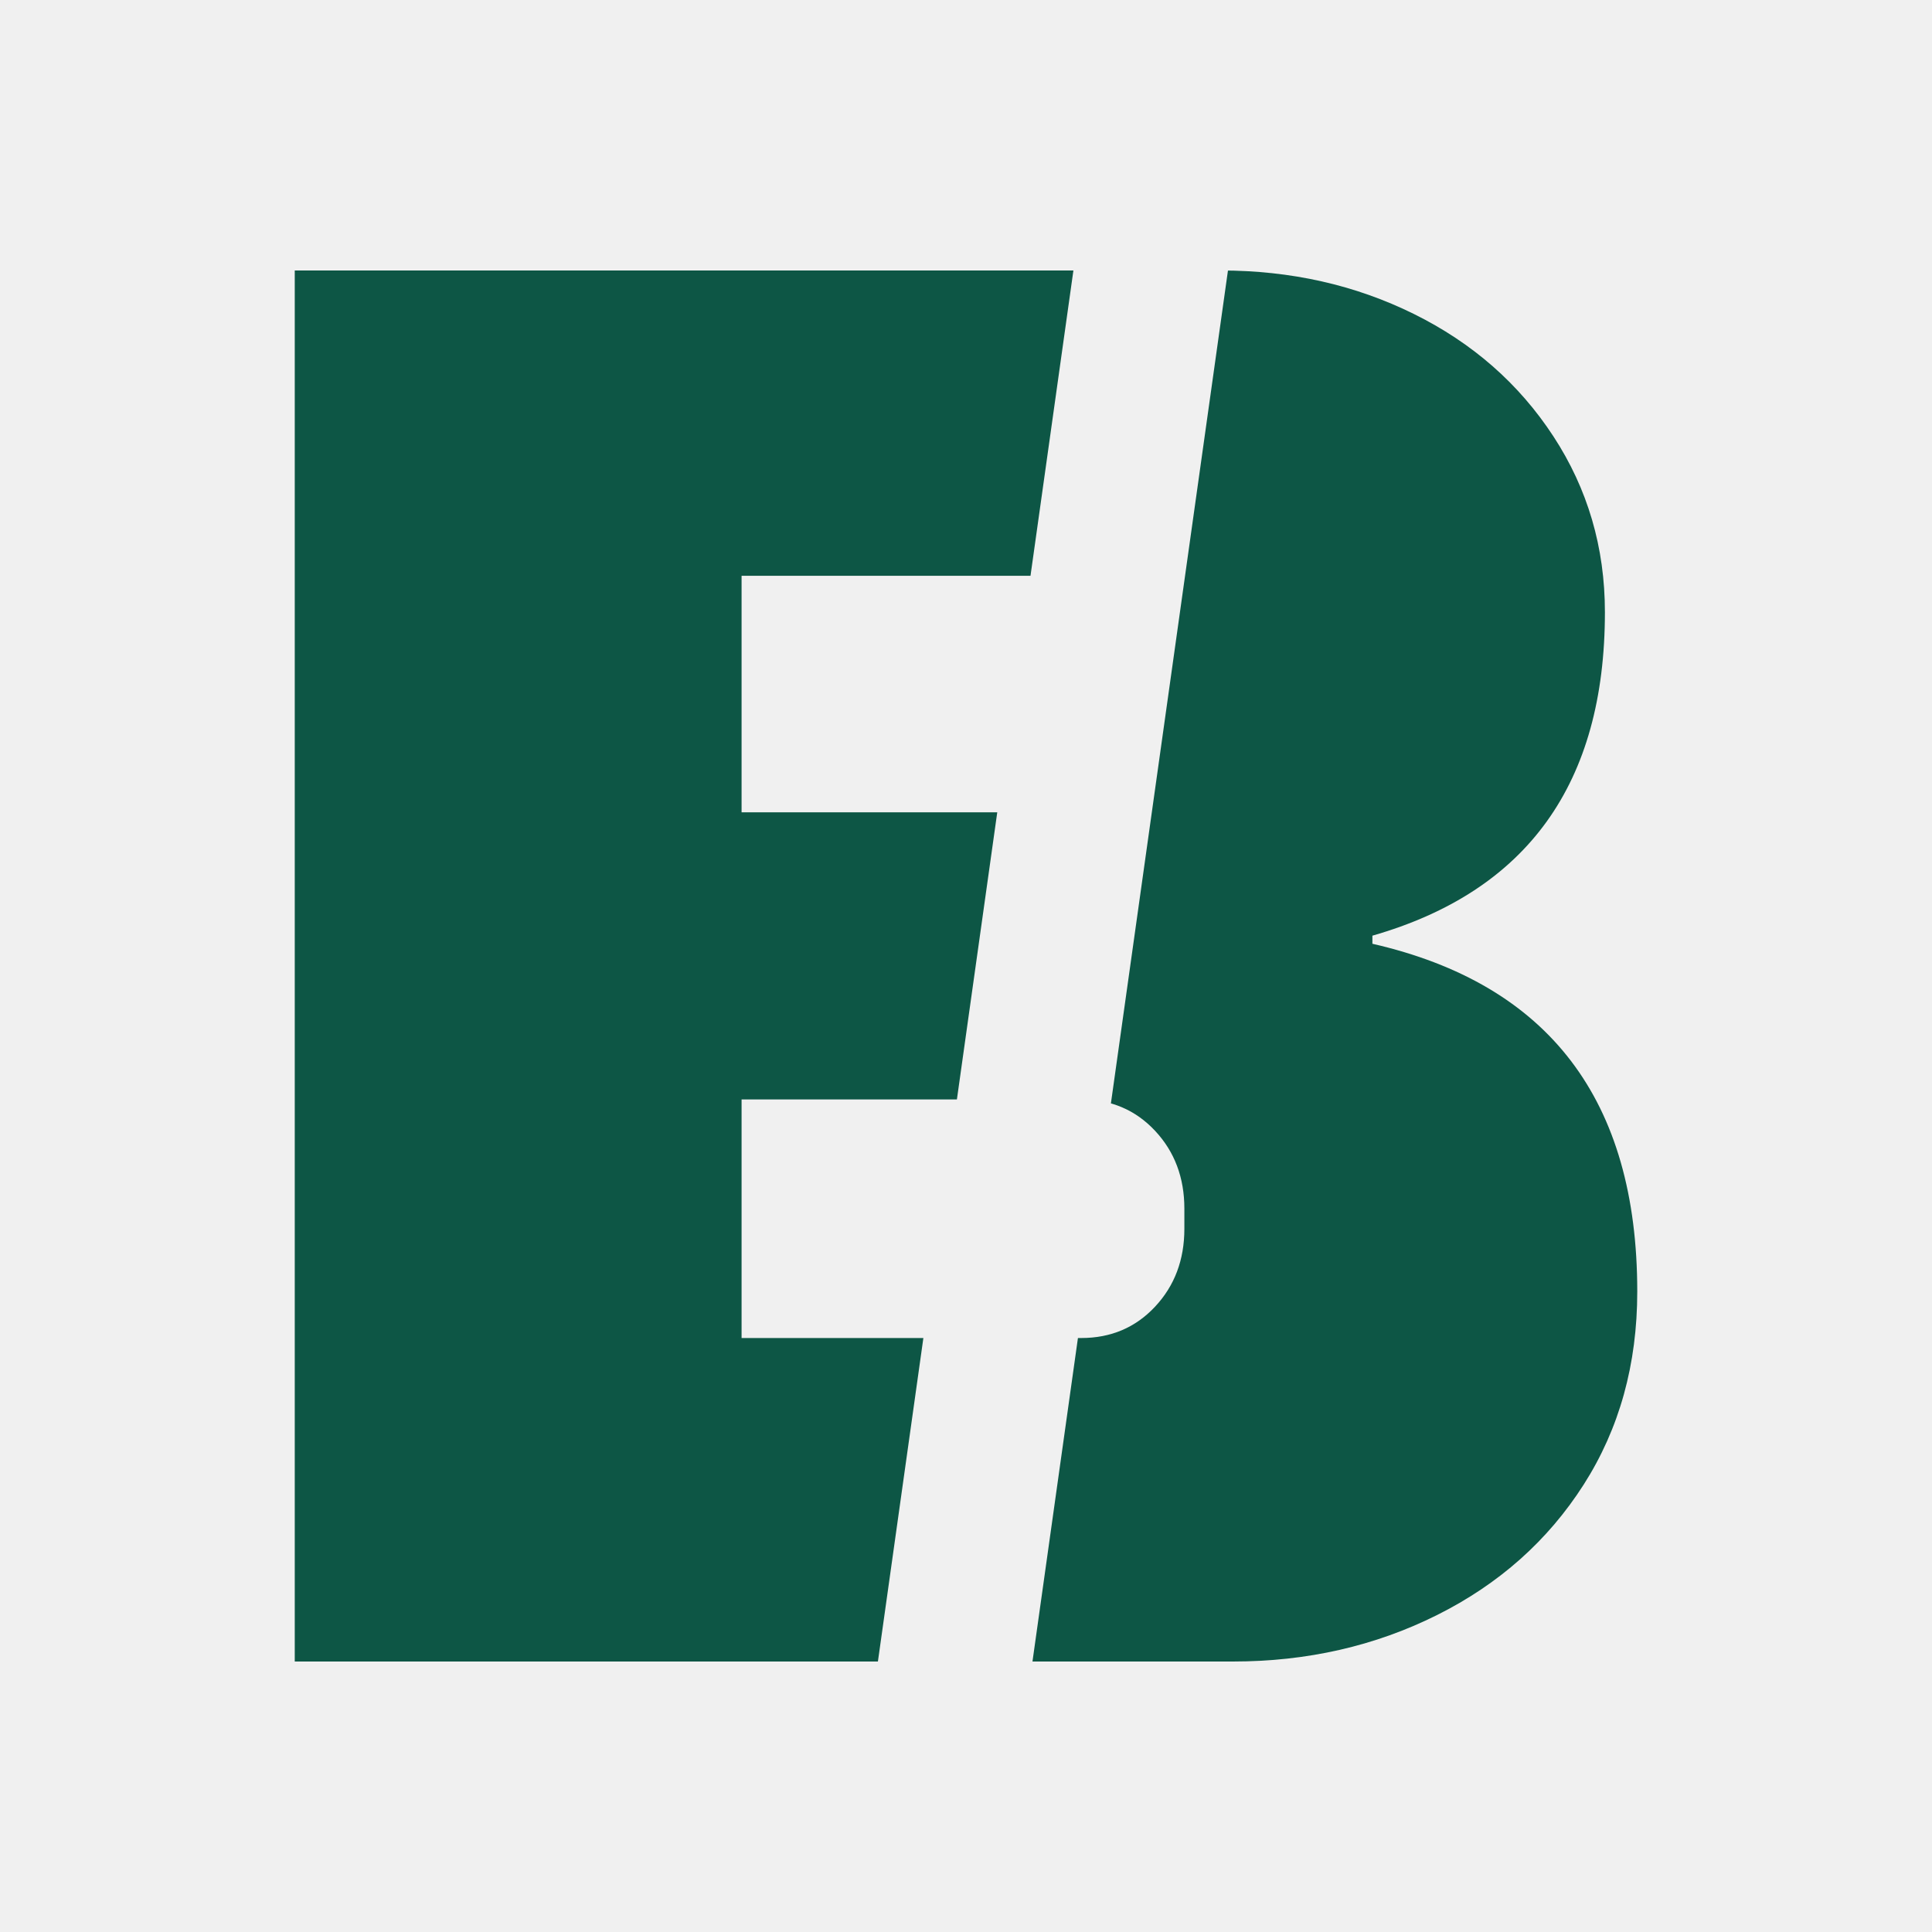
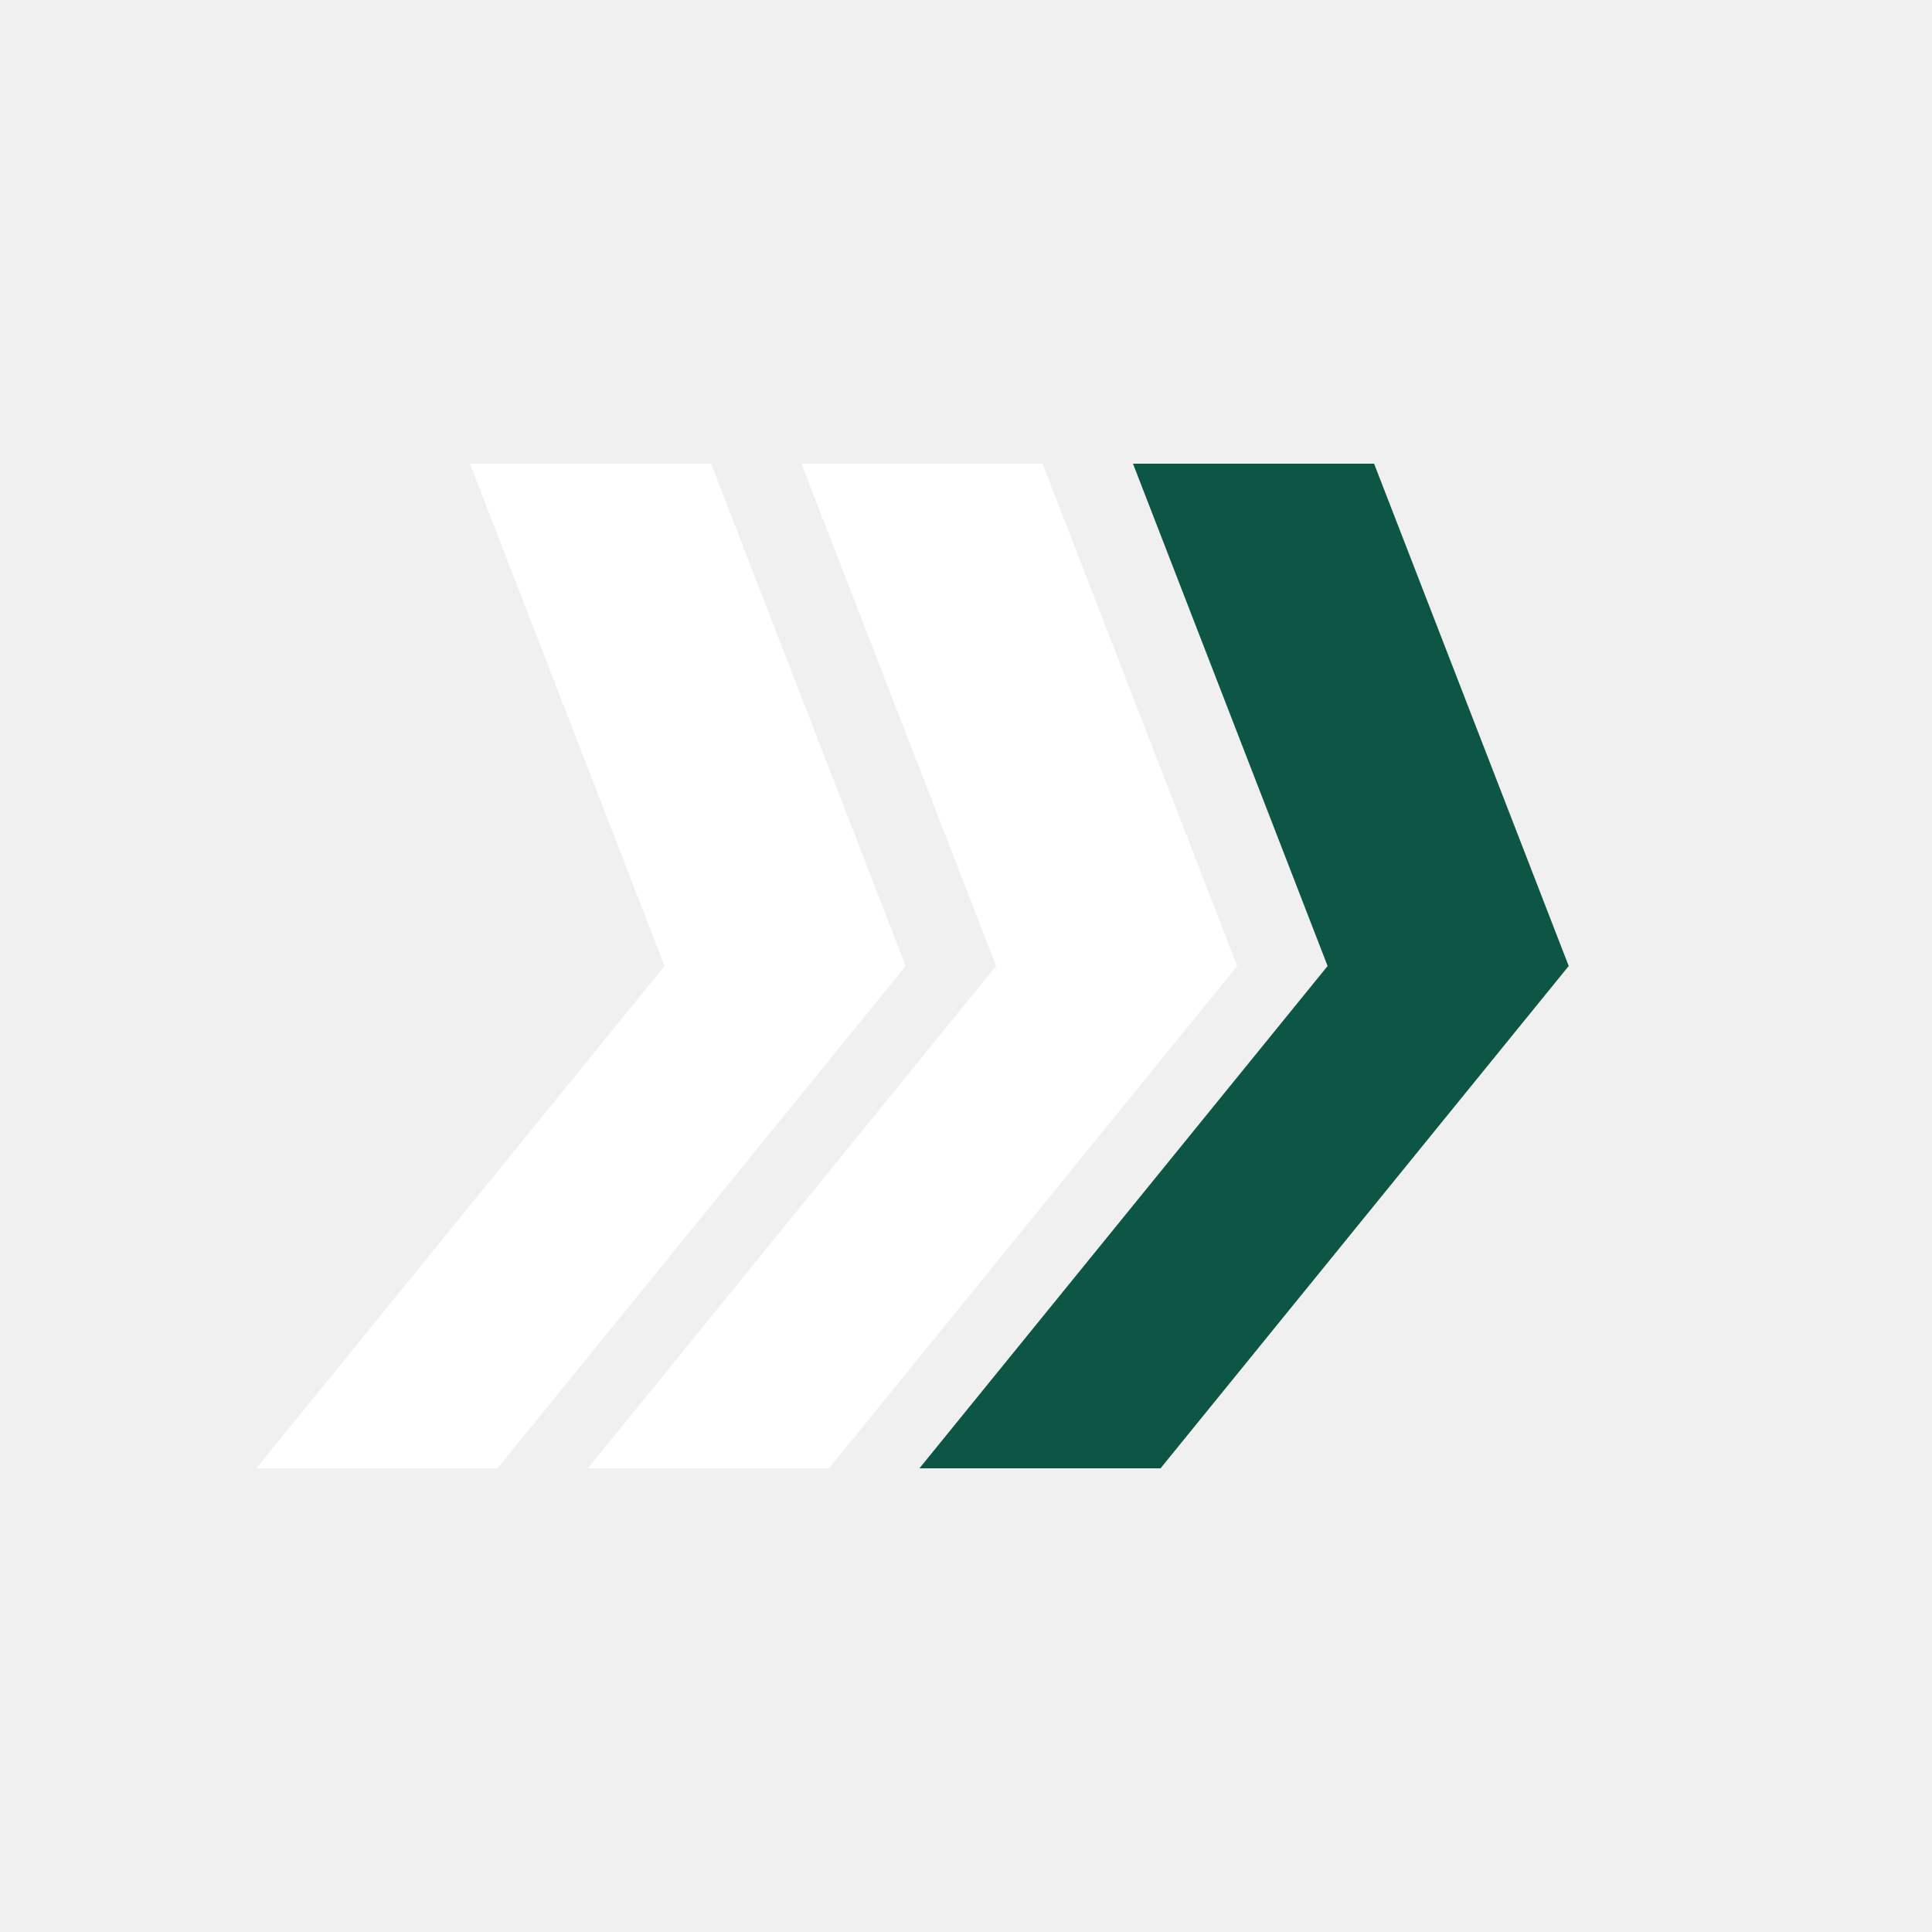
- <svg xmlns="http://www.w3.org/2000/svg" viewBox="0 0 100 100">
-   <defs>
-     <clipPath id="sl">
-       <path d="M0,0 H57.527 L43.473,100 H0 Z" />
-     </clipPath>
-     <clipPath id="sr">
-       <path d="M65.527,0 H100 V100 H51.473 Z" />
-     </clipPath>
-   </defs>
-   <g clip-path="url(#sl)">
-     <path fill="#0D5645" transform="translate(7.512 86.000) scale(0.104651 -0.104651)" d="M722 519Q722 392 607 359V355Q738 325 738 183Q738 129 711.5 87.5Q685 46 639.0 23.0Q593 0 538 0H74V688H532Q584 688 627.5 666.5Q671 645 696.5 606.0Q722 567 722 519ZM295 420H447Q469 420 483.5 435.5Q498 451 498 474V484Q498 506 483.0 521.5Q468 537 447 537H295ZM295 160H463Q485 160 499.5 175.5Q514 191 514 214V224Q514 247 499.5 262.5Q485 278 463 278H295Z" />
-   </g>
-   <g clip-path="url(#sr)">
-     <path fill="#0D5645" transform="translate(7.512 86.000) scale(0.104651 -0.104651)" d="M722 519Q722 392 607 359V355Q738 325 738 183Q738 129 711.5 87.5Q685 46 639.0 23.0Q593 0 538 0H74V688H532Q584 688 627.5 666.5Q671 645 696.5 606.0Q722 567 722 519ZM295 420H447Q469 420 483.5 435.5Q498 451 498 474V484Q498 506 483.0 521.5Q468 537 447 537H295ZM295 160H463Q485 160 499.5 175.5Q514 191 514 214V224Q514 247 499.5 262.5Q485 278 463 278H295Z" />
+ <svg xmlns="http://www.w3.org/2000/svg" viewBox="0.0 0.0 100.0 100.0">
+   <g transform="translate(13.27 24.00) scale(0.52)">
+     <g transform="translate(0 100) skewX(-12) translate(0 -100)">
+       <polygon points="0,0 24,0 54,50.0 24,100 0,100 30,50.0" fill="#FFFFFF" />
+       <polygon points="33,0 57,0 87,50.0 57,100 33,100 63,50.0" fill="#FFFFFF" />
+       <polygon points="66,0 90,0 120,50.0 90,100 66,100 96,50.0" fill="#0D5645" />
+     </g>
  </g>
</svg>
